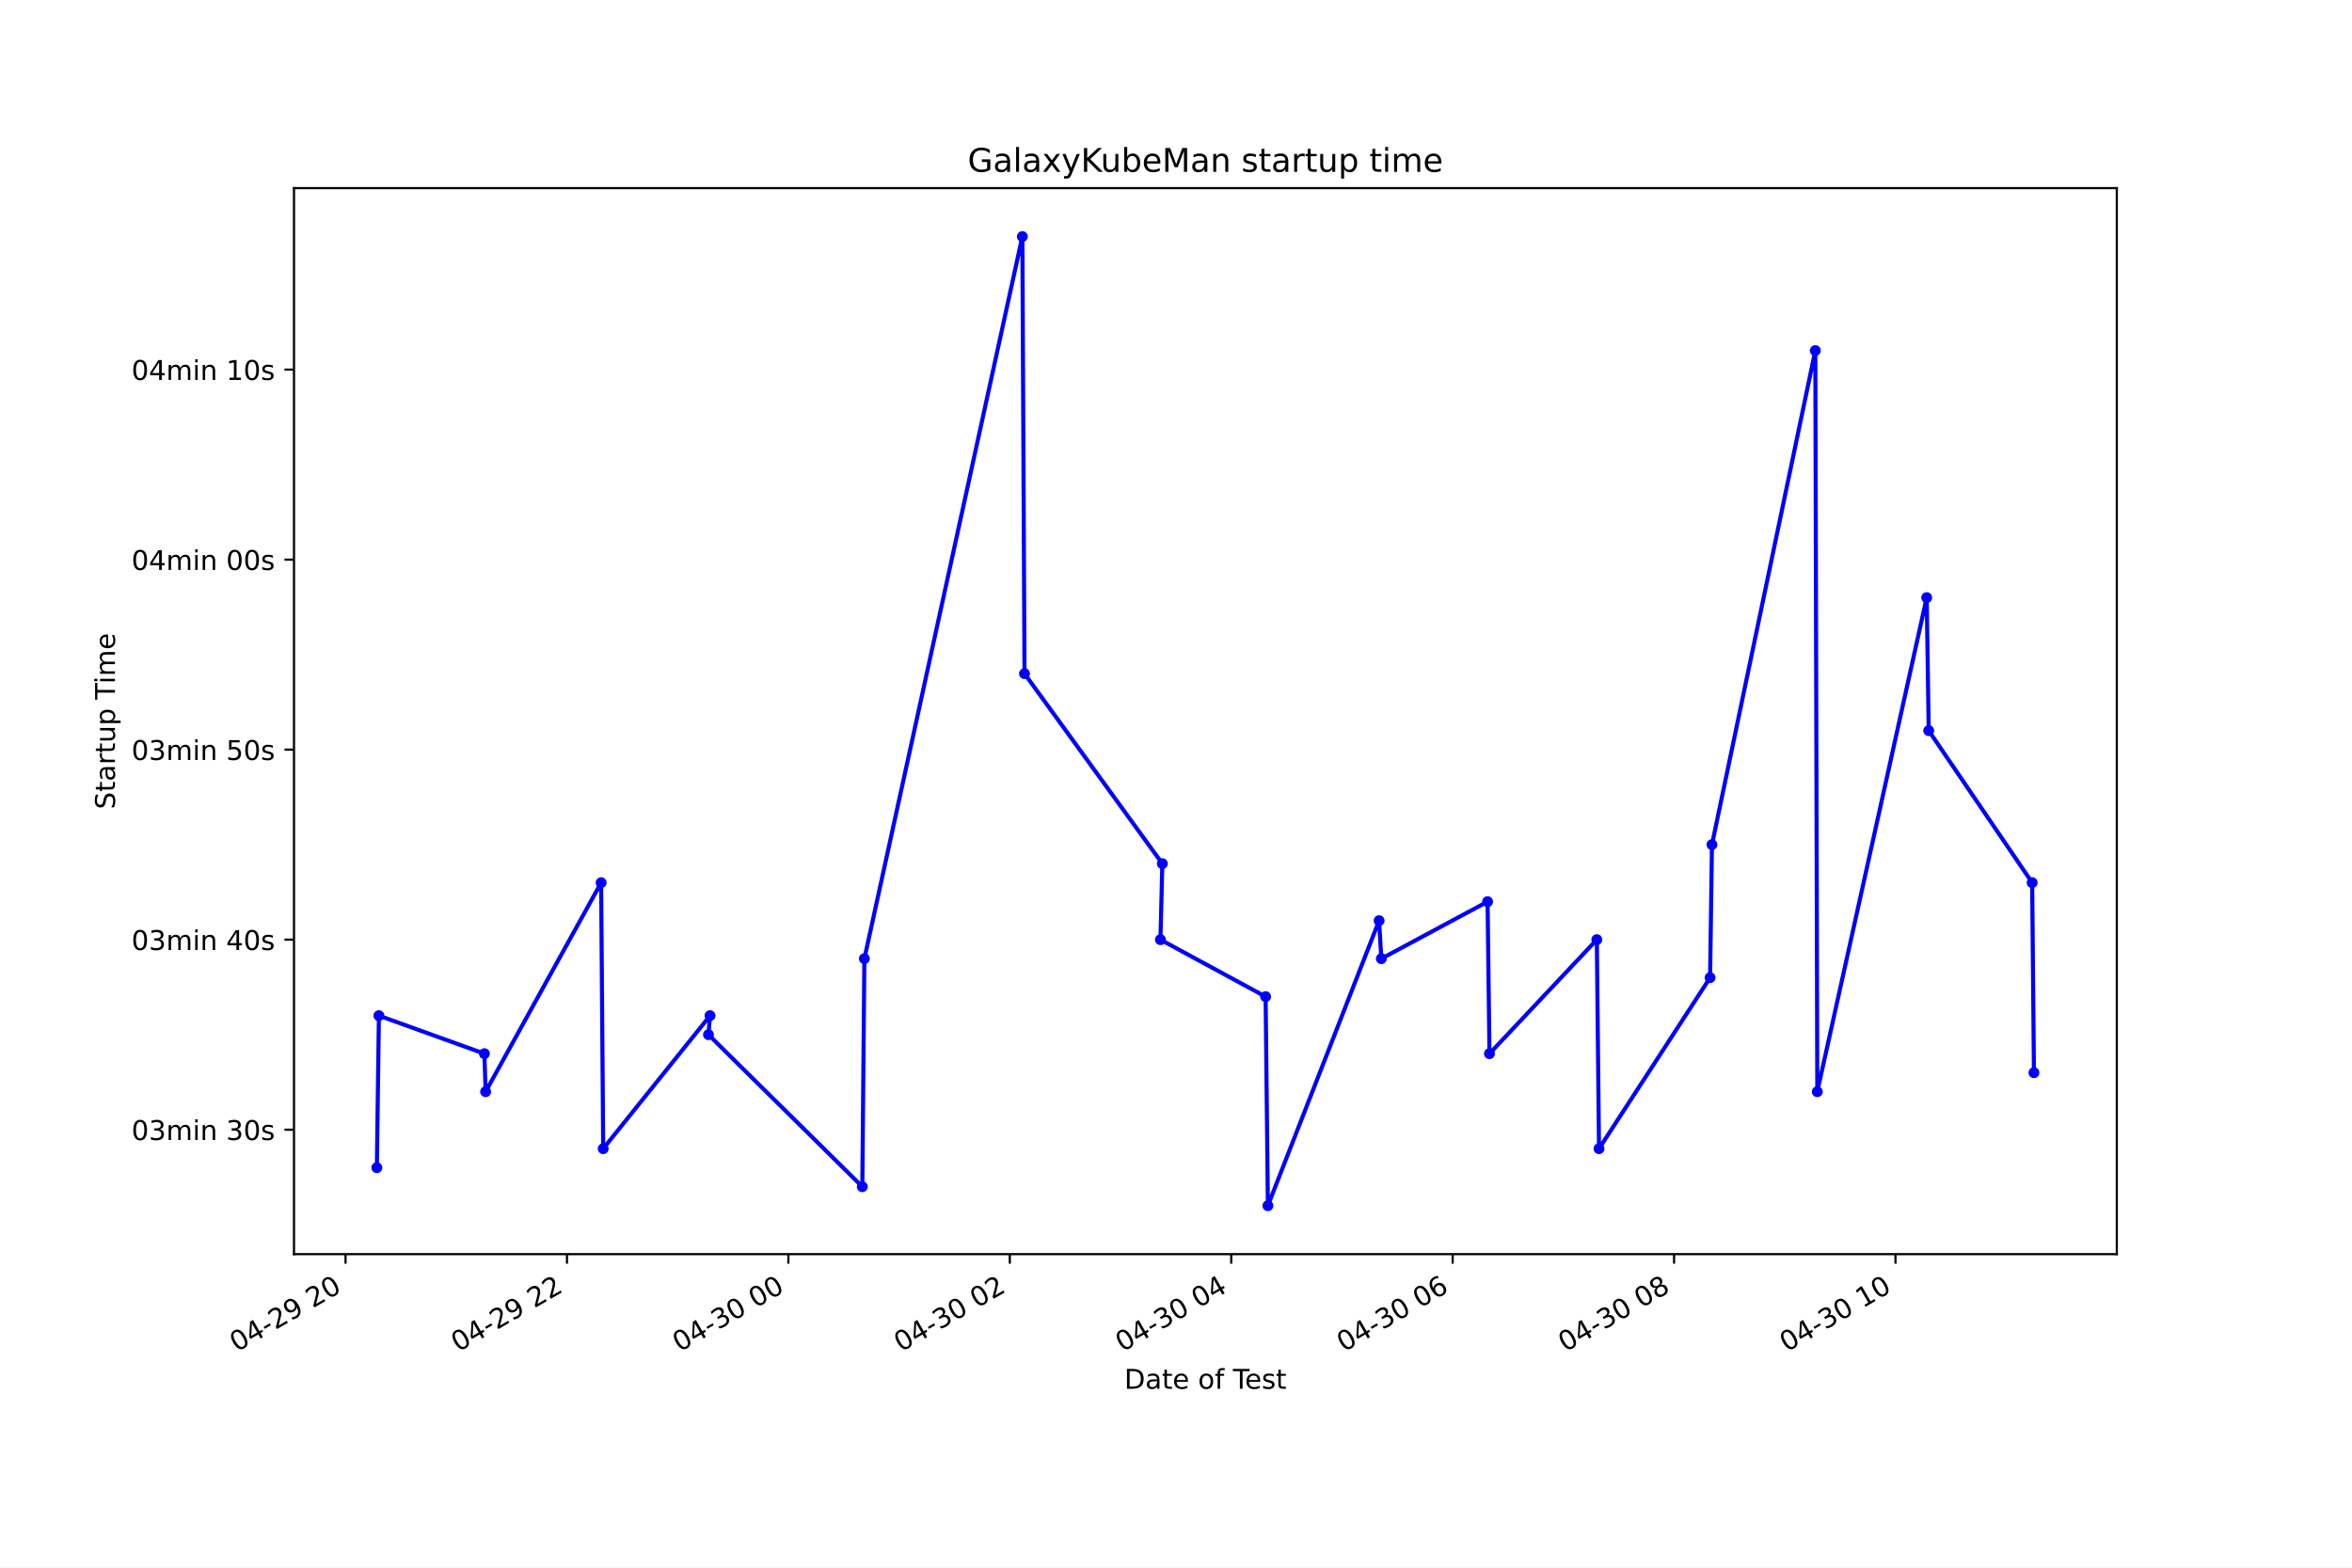
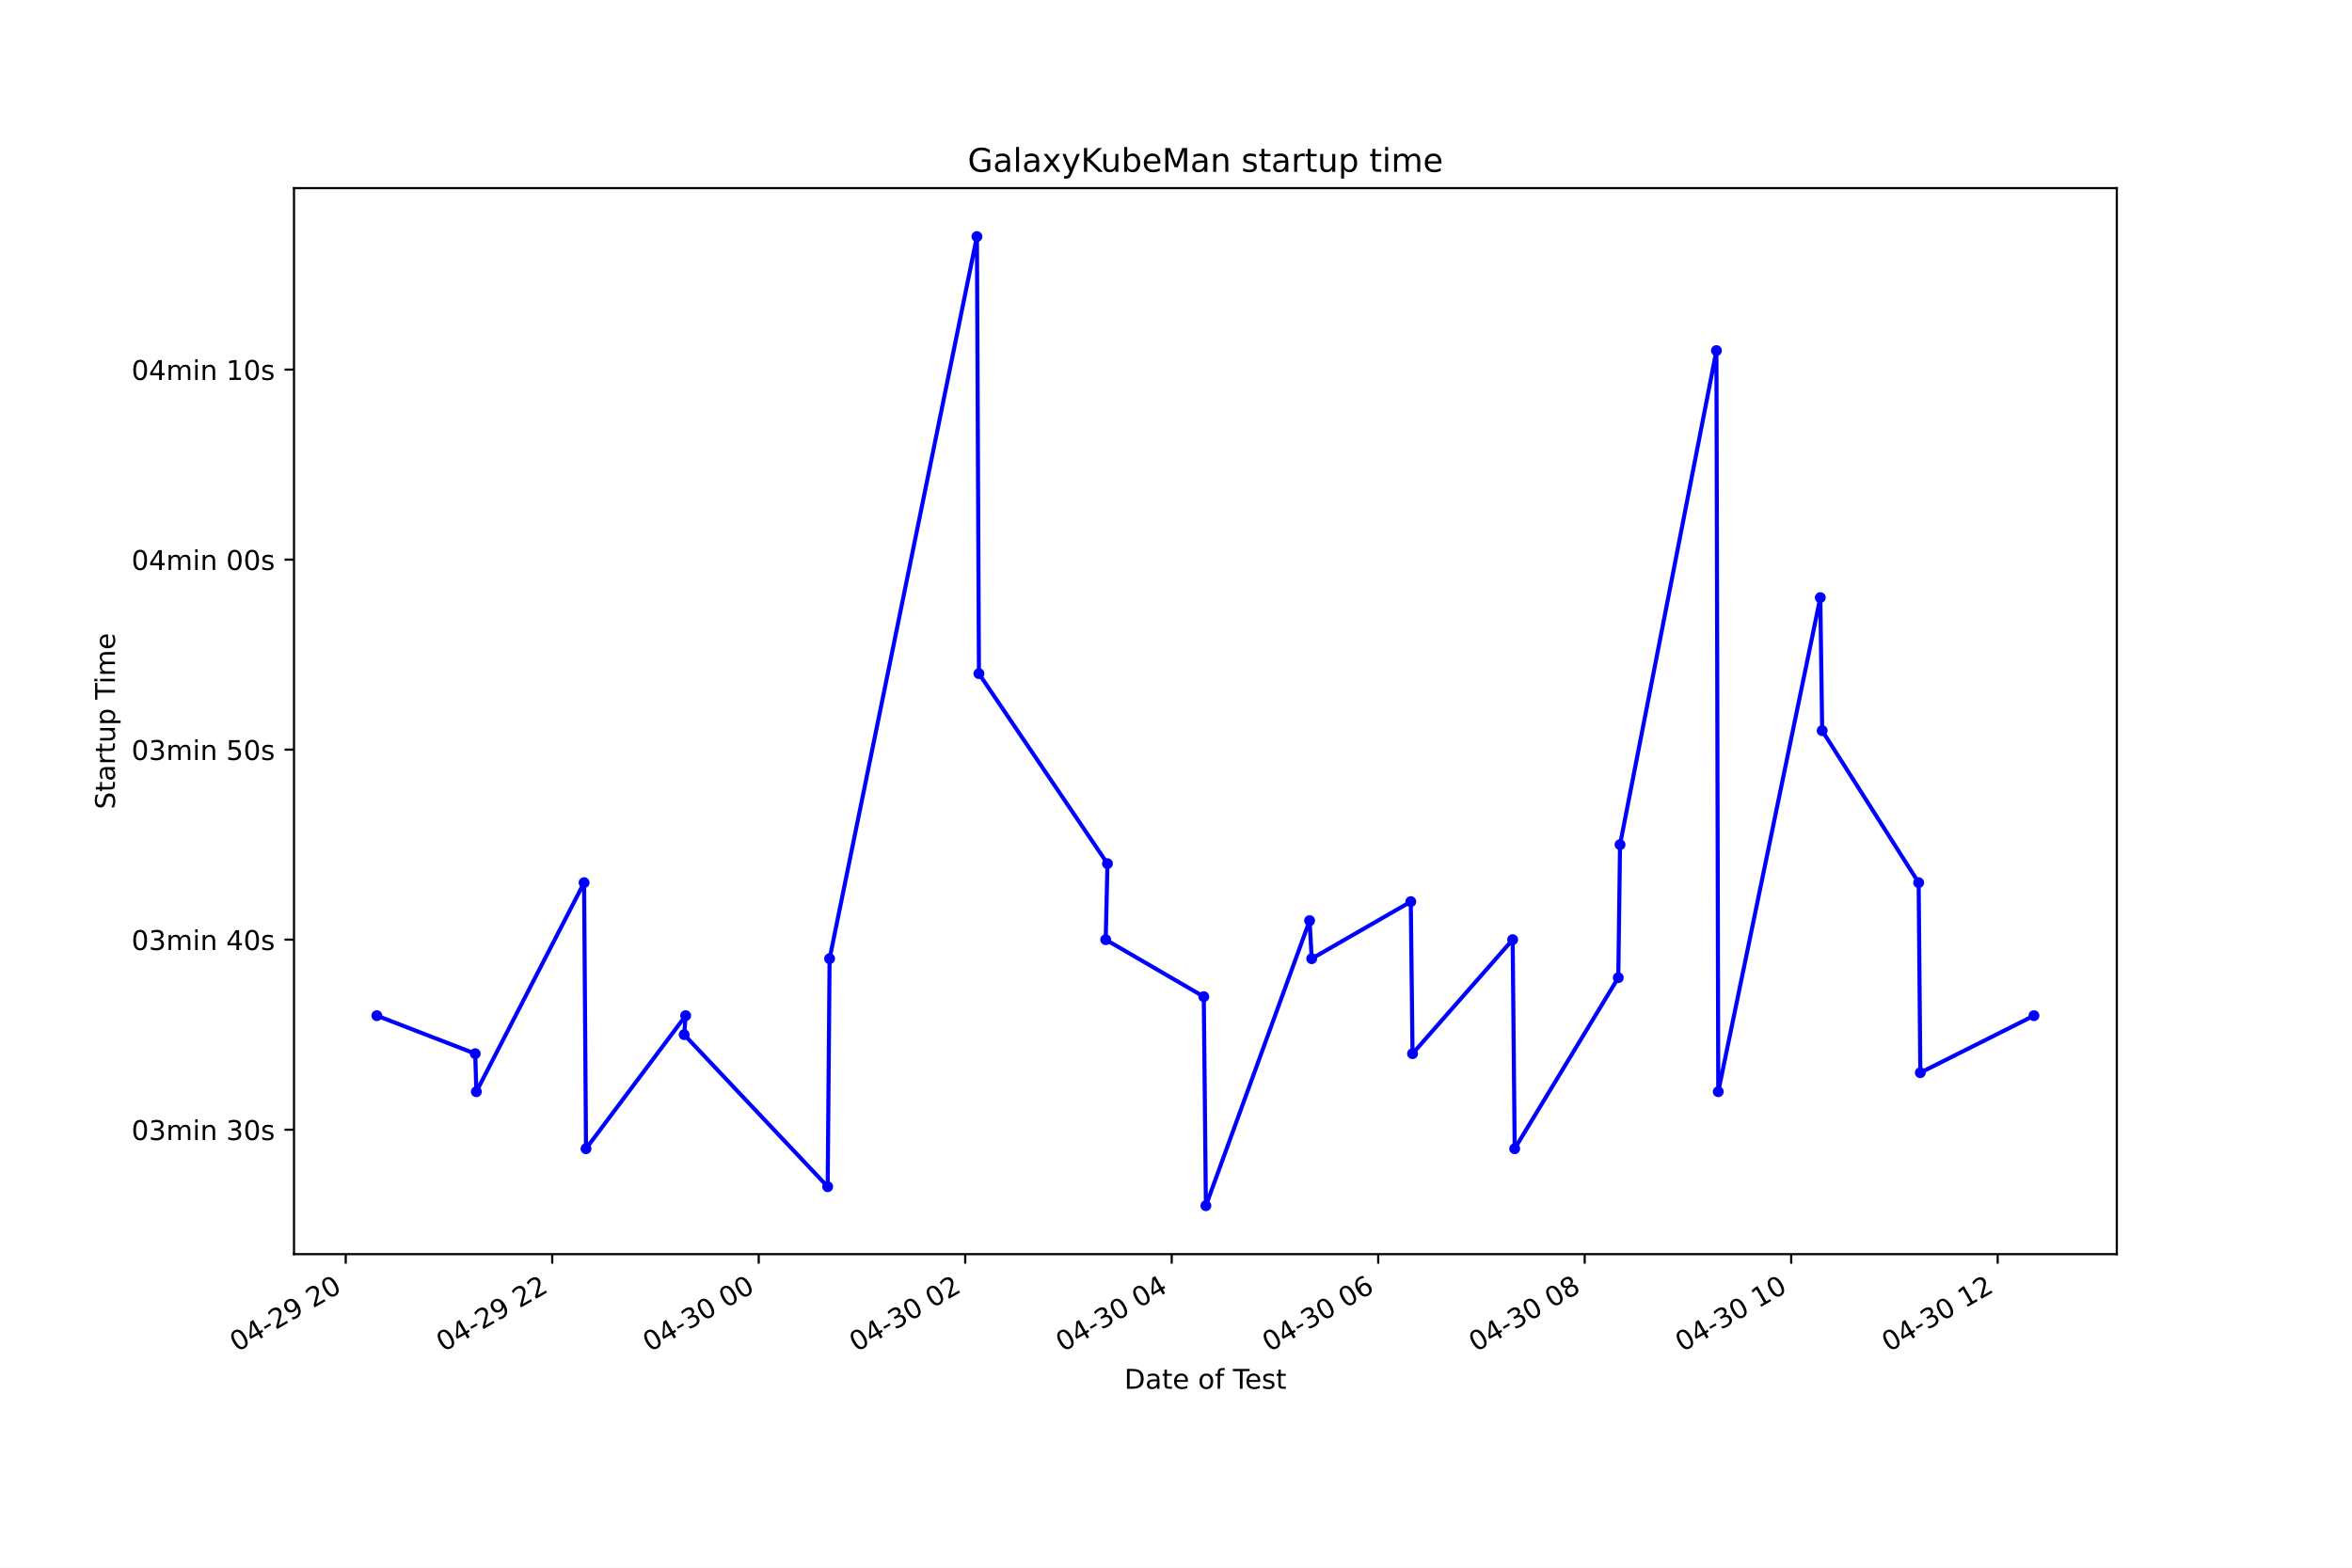
<svg xmlns="http://www.w3.org/2000/svg" xmlns:xlink="http://www.w3.org/1999/xlink" height="576pt" version="1.1" viewBox="0 0 864 576" width="864pt">
  <defs>
    <style type="text/css">*{stroke-linecap:butt;stroke-linejoin:round;}</style>
  </defs>
  <g id="figure_1">
    <g id="patch_1">
      <path d="M 0 576  L 864 576  L 864 0  L 0 0  z " style="fill:#ffffff;" />
    </g>
    <g id="axes_1">
      <g id="patch_2">
        <path d="M 108 460.8  L 777.6 460.8  L 777.6 69.12  L 108 69.12  z " style="fill:#ffffff;" />
      </g>
      <g id="matplotlib.axis_1">
        <g id="xtick_1">
          <g id="line2d_1">
            <defs>
-               <path d="M 0 0  L 0 3.5  " id="mba53f16233" style="stroke:#000000;stroke-width:0.8;" />
+               <path d="M 0 0  L 0 3.5  " id="m5dda0aae5a" style="stroke:#000000;stroke-width:0.8;" />
            </defs>
            <g>
-               <use style="stroke:#000000;stroke-width:0.8;" x="126.936" xlink:href="#mba53f16233" y="460.8" />
+               <use style="stroke:#000000;stroke-width:0.8;" x="127.005" xlink:href="#m5dda0aae5a" y="460.8" />
            </g>
          </g>
          <g id="text_1">
-             <g transform="translate(86.95887 496.8609)rotate(-30)scale(0.1 -0.1)">
+             <g transform="translate(87.02825 496.8609)rotate(-30)scale(0.1 -0.1)">
              <defs>
                <path d="M 2034 4250  Q 1547 4250 1301 3770  Q 1056 3291 1056 2328  Q 1056 1369 1301 889  Q 1547 409 2034 409  Q 2525 409 2770 889  Q 3016 1369 3016 2328  Q 3016 3291 2770 3770  Q 2525 4250 2034 4250  z M 2034 4750  Q 2819 4750 3233 4129  Q 3647 3509 3647 2328  Q 3647 1150 3233 529  Q 2819 -91 2034 -91  Q 1250 -91 836 529  Q 422 1150 422 2328  Q 422 3509 836 4129  Q 1250 4750 2034 4750  z " id="DejaVuSans-30" transform="scale(0.015625)" />
                <path d="M 2419 4116  L 825 1625  L 2419 1625  L 2419 4116  z M 2253 4666  L 3047 4666  L 3047 1625  L 3713 1625  L 3713 1100  L 3047 1100  L 3047 0  L 2419 0  L 2419 1100  L 313 1100  L 313 1709  L 2253 4666  z " id="DejaVuSans-34" transform="scale(0.015625)" />
                <path d="M 313 2009  L 1997 2009  L 1997 1497  L 313 1497  L 313 2009  z " id="DejaVuSans-2d" transform="scale(0.015625)" />
                <path d="M 1228 531  L 3431 531  L 3431 0  L 469 0  L 469 531  Q 828 903 1448 1529  Q 2069 2156 2228 2338  Q 2531 2678 2651 2914  Q 2772 3150 2772 3378  Q 2772 3750 2511 3984  Q 2250 4219 1831 4219  Q 1534 4219 1204 4116  Q 875 4013 500 3803  L 500 4441  Q 881 4594 1212 4672  Q 1544 4750 1819 4750  Q 2544 4750 2975 4387  Q 3406 4025 3406 3419  Q 3406 3131 3298 2873  Q 3191 2616 2906 2266  Q 2828 2175 2409 1742  Q 1991 1309 1228 531  z " id="DejaVuSans-32" transform="scale(0.015625)" />
                <path d="M 703 97  L 703 672  Q 941 559 1184 500  Q 1428 441 1663 441  Q 2288 441 2617 861  Q 2947 1281 2994 2138  Q 2813 1869 2534 1725  Q 2256 1581 1919 1581  Q 1219 1581 811 2004  Q 403 2428 403 3163  Q 403 3881 828 4315  Q 1253 4750 1959 4750  Q 2769 4750 3195 4129  Q 3622 3509 3622 2328  Q 3622 1225 3098 567  Q 2575 -91 1691 -91  Q 1453 -91 1209 -44  Q 966 3 703 97  z M 1959 2075  Q 2384 2075 2632 2365  Q 2881 2656 2881 3163  Q 2881 3666 2632 3958  Q 2384 4250 1959 4250  Q 1534 4250 1286 3958  Q 1038 3666 1038 3163  Q 1038 2656 1286 2365  Q 1534 2075 1959 2075  z " id="DejaVuSans-39" transform="scale(0.015625)" />
                <path id="DejaVuSans-20" transform="scale(0.015625)" />
              </defs>
              <use xlink:href="#DejaVuSans-30" />
              <use x="63.623" xlink:href="#DejaVuSans-34" />
              <use x="127.246" xlink:href="#DejaVuSans-2d" />
              <use x="163.33" xlink:href="#DejaVuSans-32" />
              <use x="226.953" xlink:href="#DejaVuSans-39" />
              <use x="290.576" xlink:href="#DejaVuSans-20" />
              <use x="322.363" xlink:href="#DejaVuSans-32" />
              <use x="385.986" xlink:href="#DejaVuSans-30" />
            </g>
          </g>
        </g>
        <g id="xtick_2">
          <g id="line2d_2">
            <g>
-               <use style="stroke:#000000;stroke-width:0.8;" x="208.274" xlink:href="#mba53f16233" y="460.8" />
+               <use style="stroke:#000000;stroke-width:0.8;" x="202.861" xlink:href="#m5dda0aae5a" y="460.8" />
            </g>
          </g>
          <g id="text_2">
-             <g transform="translate(168.2972 496.8609)rotate(-30)scale(0.1 -0.1)">
+             <g transform="translate(162.8834 496.8609)rotate(-30)scale(0.1 -0.1)">
              <use xlink:href="#DejaVuSans-30" />
              <use x="63.623" xlink:href="#DejaVuSans-34" />
              <use x="127.246" xlink:href="#DejaVuSans-2d" />
              <use x="163.33" xlink:href="#DejaVuSans-32" />
              <use x="226.953" xlink:href="#DejaVuSans-39" />
              <use x="290.576" xlink:href="#DejaVuSans-20" />
              <use x="322.363" xlink:href="#DejaVuSans-32" />
              <use x="385.986" xlink:href="#DejaVuSans-32" />
            </g>
          </g>
        </g>
        <g id="xtick_3">
          <g id="line2d_3">
            <g>
-               <use style="stroke:#000000;stroke-width:0.8;" x="289.613" xlink:href="#mba53f16233" y="460.8" />
+               <use style="stroke:#000000;stroke-width:0.8;" x="278.716" xlink:href="#m5dda0aae5a" y="460.8" />
            </g>
          </g>
          <g id="text_3">
-             <g transform="translate(249.6356 496.8609)rotate(-30)scale(0.1 -0.1)">
+             <g transform="translate(238.7386 496.8609)rotate(-30)scale(0.1 -0.1)">
              <defs>
                <path d="M 2597 2516  Q 3050 2419 3304 2112  Q 3559 1806 3559 1356  Q 3559 666 3084 287  Q 2609 -91 1734 -91  Q 1441 -91 1130 -33  Q 819 25 488 141  L 488 750  Q 750 597 1062 519  Q 1375 441 1716 441  Q 2309 441 2620 675  Q 2931 909 2931 1356  Q 2931 1769 2642 2001  Q 2353 2234 1838 2234  L 1294 2234  L 1294 2753  L 1863 2753  Q 2328 2753 2575 2939  Q 2822 3125 2822 3475  Q 2822 3834 2567 4026  Q 2313 4219 1838 4219  Q 1578 4219 1281 4162  Q 984 4106 628 3988  L 628 4550  Q 988 4650 1302 4700  Q 1616 4750 1894 4750  Q 2613 4750 3031 4423  Q 3450 4097 3450 3541  Q 3450 3153 3228 2886  Q 3006 2619 2597 2516  z " id="DejaVuSans-33" transform="scale(0.015625)" />
              </defs>
              <use xlink:href="#DejaVuSans-30" />
              <use x="63.623" xlink:href="#DejaVuSans-34" />
              <use x="127.246" xlink:href="#DejaVuSans-2d" />
              <use x="163.33" xlink:href="#DejaVuSans-33" />
              <use x="226.953" xlink:href="#DejaVuSans-30" />
              <use x="290.576" xlink:href="#DejaVuSans-20" />
              <use x="322.363" xlink:href="#DejaVuSans-30" />
              <use x="385.986" xlink:href="#DejaVuSans-30" />
            </g>
          </g>
        </g>
        <g id="xtick_4">
          <g id="line2d_4">
            <g>
-               <use style="stroke:#000000;stroke-width:0.8;" x="370.951" xlink:href="#mba53f16233" y="460.8" />
+               <use style="stroke:#000000;stroke-width:0.8;" x="354.571" xlink:href="#m5dda0aae5a" y="460.8" />
            </g>
          </g>
          <g id="text_4">
-             <g transform="translate(330.974 496.8609)rotate(-30)scale(0.1 -0.1)">
+             <g transform="translate(314.5938 496.8609)rotate(-30)scale(0.1 -0.1)">
              <use xlink:href="#DejaVuSans-30" />
              <use x="63.623" xlink:href="#DejaVuSans-34" />
              <use x="127.246" xlink:href="#DejaVuSans-2d" />
              <use x="163.33" xlink:href="#DejaVuSans-33" />
              <use x="226.953" xlink:href="#DejaVuSans-30" />
              <use x="290.576" xlink:href="#DejaVuSans-20" />
              <use x="322.363" xlink:href="#DejaVuSans-30" />
              <use x="385.986" xlink:href="#DejaVuSans-32" />
            </g>
          </g>
        </g>
        <g id="xtick_5">
          <g id="line2d_5">
            <g>
-               <use style="stroke:#000000;stroke-width:0.8;" x="452.289" xlink:href="#mba53f16233" y="460.8" />
+               <use style="stroke:#000000;stroke-width:0.8;" x="430.426" xlink:href="#m5dda0aae5a" y="460.8" />
            </g>
          </g>
          <g id="text_5">
-             <g transform="translate(412.3123 496.8609)rotate(-30)scale(0.1 -0.1)">
+             <g transform="translate(390.449 496.8609)rotate(-30)scale(0.1 -0.1)">
              <use xlink:href="#DejaVuSans-30" />
              <use x="63.623" xlink:href="#DejaVuSans-34" />
              <use x="127.246" xlink:href="#DejaVuSans-2d" />
              <use x="163.33" xlink:href="#DejaVuSans-33" />
              <use x="226.953" xlink:href="#DejaVuSans-30" />
              <use x="290.576" xlink:href="#DejaVuSans-20" />
              <use x="322.363" xlink:href="#DejaVuSans-30" />
              <use x="385.986" xlink:href="#DejaVuSans-34" />
            </g>
          </g>
        </g>
        <g id="xtick_6">
          <g id="line2d_6">
            <g>
-               <use style="stroke:#000000;stroke-width:0.8;" x="533.628" xlink:href="#mba53f16233" y="460.8" />
+               <use style="stroke:#000000;stroke-width:0.8;" x="506.281" xlink:href="#m5dda0aae5a" y="460.8" />
            </g>
          </g>
          <g id="text_6">
-             <g transform="translate(493.6507 496.8609)rotate(-30)scale(0.1 -0.1)">
+             <g transform="translate(466.3041 496.8609)rotate(-30)scale(0.1 -0.1)">
              <defs>
                <path d="M 2113 2584  Q 1688 2584 1439 2293  Q 1191 2003 1191 1497  Q 1191 994 1439 701  Q 1688 409 2113 409  Q 2538 409 2786 701  Q 3034 994 3034 1497  Q 3034 2003 2786 2293  Q 2538 2584 2113 2584  z M 3366 4563  L 3366 3988  Q 3128 4100 2886 4159  Q 2644 4219 2406 4219  Q 1781 4219 1451 3797  Q 1122 3375 1075 2522  Q 1259 2794 1537 2939  Q 1816 3084 2150 3084  Q 2853 3084 3261 2657  Q 3669 2231 3669 1497  Q 3669 778 3244 343  Q 2819 -91 2113 -91  Q 1303 -91 875 529  Q 447 1150 447 2328  Q 447 3434 972 4092  Q 1497 4750 2381 4750  Q 2619 4750 2861 4703  Q 3103 4656 3366 4563  z " id="DejaVuSans-36" transform="scale(0.015625)" />
              </defs>
              <use xlink:href="#DejaVuSans-30" />
              <use x="63.623" xlink:href="#DejaVuSans-34" />
              <use x="127.246" xlink:href="#DejaVuSans-2d" />
              <use x="163.33" xlink:href="#DejaVuSans-33" />
              <use x="226.953" xlink:href="#DejaVuSans-30" />
              <use x="290.576" xlink:href="#DejaVuSans-20" />
              <use x="322.363" xlink:href="#DejaVuSans-30" />
              <use x="385.986" xlink:href="#DejaVuSans-36" />
            </g>
          </g>
        </g>
        <g id="xtick_7">
          <g id="line2d_7">
            <g>
-               <use style="stroke:#000000;stroke-width:0.8;" x="614.966" xlink:href="#mba53f16233" y="460.8" />
+               <use style="stroke:#000000;stroke-width:0.8;" x="582.136" xlink:href="#m5dda0aae5a" y="460.8" />
            </g>
          </g>
          <g id="text_7">
-             <g transform="translate(574.989 496.8609)rotate(-30)scale(0.1 -0.1)">
+             <g transform="translate(542.1593 496.8609)rotate(-30)scale(0.1 -0.1)">
              <defs>
                <path d="M 2034 2216  Q 1584 2216 1326 1975  Q 1069 1734 1069 1313  Q 1069 891 1326 650  Q 1584 409 2034 409  Q 2484 409 2743 651  Q 3003 894 3003 1313  Q 3003 1734 2745 1975  Q 2488 2216 2034 2216  z M 1403 2484  Q 997 2584 770 2862  Q 544 3141 544 3541  Q 544 4100 942 4425  Q 1341 4750 2034 4750  Q 2731 4750 3128 4425  Q 3525 4100 3525 3541  Q 3525 3141 3298 2862  Q 3072 2584 2669 2484  Q 3125 2378 3379 2068  Q 3634 1759 3634 1313  Q 3634 634 3220 271  Q 2806 -91 2034 -91  Q 1263 -91 848 271  Q 434 634 434 1313  Q 434 1759 690 2068  Q 947 2378 1403 2484  z M 1172 3481  Q 1172 3119 1398 2916  Q 1625 2713 2034 2713  Q 2441 2713 2670 2916  Q 2900 3119 2900 3481  Q 2900 3844 2670 4047  Q 2441 4250 2034 4250  Q 1625 4250 1398 4047  Q 1172 3844 1172 3481  z " id="DejaVuSans-38" transform="scale(0.015625)" />
              </defs>
              <use xlink:href="#DejaVuSans-30" />
              <use x="63.623" xlink:href="#DejaVuSans-34" />
              <use x="127.246" xlink:href="#DejaVuSans-2d" />
              <use x="163.33" xlink:href="#DejaVuSans-33" />
              <use x="226.953" xlink:href="#DejaVuSans-30" />
              <use x="290.576" xlink:href="#DejaVuSans-20" />
              <use x="322.363" xlink:href="#DejaVuSans-30" />
              <use x="385.986" xlink:href="#DejaVuSans-38" />
            </g>
          </g>
        </g>
        <g id="xtick_8">
          <g id="line2d_8">
            <g>
-               <use style="stroke:#000000;stroke-width:0.8;" x="696.305" xlink:href="#mba53f16233" y="460.8" />
+               <use style="stroke:#000000;stroke-width:0.8;" x="657.992" xlink:href="#m5dda0aae5a" y="460.8" />
            </g>
          </g>
          <g id="text_8">
-             <g transform="translate(656.3274 496.8609)rotate(-30)scale(0.1 -0.1)">
+             <g transform="translate(618.0145 496.8609)rotate(-30)scale(0.1 -0.1)">
              <defs>
                <path d="M 794 531  L 1825 531  L 1825 4091  L 703 3866  L 703 4441  L 1819 4666  L 2450 4666  L 2450 531  L 3481 531  L 3481 0  L 794 0  L 794 531  z " id="DejaVuSans-31" transform="scale(0.015625)" />
              </defs>
              <use xlink:href="#DejaVuSans-30" />
              <use x="63.623" xlink:href="#DejaVuSans-34" />
              <use x="127.246" xlink:href="#DejaVuSans-2d" />
              <use x="163.33" xlink:href="#DejaVuSans-33" />
              <use x="226.953" xlink:href="#DejaVuSans-30" />
              <use x="290.576" xlink:href="#DejaVuSans-20" />
              <use x="322.363" xlink:href="#DejaVuSans-31" />
              <use x="385.986" xlink:href="#DejaVuSans-30" />
            </g>
          </g>
        </g>
-         <g id="text_9">
+         <g id="xtick_9">
+           <g id="line2d_9">
+             <g>
+               <use style="stroke:#000000;stroke-width:0.8;" x="733.847" xlink:href="#m5dda0aae5a" y="460.8" />
+             </g>
+           </g>
+           <g id="text_9">
+             <g transform="translate(693.8697 496.8609)rotate(-30)scale(0.1 -0.1)">
+               <use xlink:href="#DejaVuSans-30" />
+               <use x="63.623" xlink:href="#DejaVuSans-34" />
+               <use x="127.246" xlink:href="#DejaVuSans-2d" />
+               <use x="163.33" xlink:href="#DejaVuSans-33" />
+               <use x="226.953" xlink:href="#DejaVuSans-30" />
+               <use x="290.576" xlink:href="#DejaVuSans-20" />
+               <use x="322.363" xlink:href="#DejaVuSans-31" />
+               <use x="385.986" xlink:href="#DejaVuSans-32" />
+             </g>
+           </g>
+         </g>
+         <g id="text_10">
          <g transform="translate(413.0063 510.2604)scale(0.1 -0.1)">
            <defs>
              <path d="M 1259 4147  L 1259 519  L 2022 519  Q 2988 519 3436 956  Q 3884 1394 3884 2338  Q 3884 3275 3436 3711  Q 2988 4147 2022 4147  L 1259 4147  z M 628 4666  L 1925 4666  Q 3281 4666 3915 4102  Q 4550 3538 4550 2338  Q 4550 1131 3912 565  Q 3275 0 1925 0  L 628 0  L 628 4666  z " id="DejaVuSans-44" transform="scale(0.015625)" />
              <path d="M 2194 1759  Q 1497 1759 1228 1600  Q 959 1441 959 1056  Q 959 750 1161 570  Q 1363 391 1709 391  Q 2188 391 2477 730  Q 2766 1069 2766 1631  L 2766 1759  L 2194 1759  z M 3341 1997  L 3341 0  L 2766 0  L 2766 531  Q 2569 213 2275 61  Q 1981 -91 1556 -91  Q 1019 -91 701 211  Q 384 513 384 1019  Q 384 1609 779 1909  Q 1175 2209 1959 2209  L 2766 2209  L 2766 2266  Q 2766 2663 2505 2880  Q 2244 3097 1772 3097  Q 1472 3097 1187 3025  Q 903 2953 641 2809  L 641 3341  Q 956 3463 1253 3523  Q 1550 3584 1831 3584  Q 2591 3584 2966 3190  Q 3341 2797 3341 1997  z " id="DejaVuSans-61" transform="scale(0.015625)" />
              <path d="M 1172 4494  L 1172 3500  L 2356 3500  L 2356 3053  L 1172 3053  L 1172 1153  Q 1172 725 1289 603  Q 1406 481 1766 481  L 2356 481  L 2356 0  L 1766 0  Q 1100 0 847 248  Q 594 497 594 1153  L 594 3053  L 172 3053  L 172 3500  L 594 3500  L 594 4494  L 1172 4494  z " id="DejaVuSans-74" transform="scale(0.015625)" />
              <path d="M 3597 1894  L 3597 1613  L 953 1613  Q 991 1019 1311 708  Q 1631 397 2203 397  Q 2534 397 2845 478  Q 3156 559 3463 722  L 3463 178  Q 3153 47 2828 -22  Q 2503 -91 2169 -91  Q 1331 -91 842 396  Q 353 884 353 1716  Q 353 2575 817 3079  Q 1281 3584 2069 3584  Q 2775 3584 3186 3129  Q 3597 2675 3597 1894  z M 3022 2063  Q 3016 2534 2758 2815  Q 2500 3097 2075 3097  Q 1594 3097 1305 2825  Q 1016 2553 972 2059  L 3022 2063  z " id="DejaVuSans-65" transform="scale(0.015625)" />
              <path d="M 1959 3097  Q 1497 3097 1228 2736  Q 959 2375 959 1747  Q 959 1119 1226 758  Q 1494 397 1959 397  Q 2419 397 2687 759  Q 2956 1122 2956 1747  Q 2956 2369 2687 2733  Q 2419 3097 1959 3097  z M 1959 3584  Q 2709 3584 3137 3096  Q 3566 2609 3566 1747  Q 3566 888 3137 398  Q 2709 -91 1959 -91  Q 1206 -91 779 398  Q 353 888 353 1747  Q 353 2609 779 3096  Q 1206 3584 1959 3584  z " id="DejaVuSans-6f" transform="scale(0.015625)" />
              <path d="M 2375 4863  L 2375 4384  L 1825 4384  Q 1516 4384 1395 4259  Q 1275 4134 1275 3809  L 1275 3500  L 2222 3500  L 2222 3053  L 1275 3053  L 1275 0  L 697 0  L 697 3053  L 147 3053  L 147 3500  L 697 3500  L 697 3744  Q 697 4328 969 4595  Q 1241 4863 1831 4863  L 2375 4863  z " id="DejaVuSans-66" transform="scale(0.015625)" />
              <path d="M -19 4666  L 3928 4666  L 3928 4134  L 2272 4134  L 2272 0  L 1638 0  L 1638 4134  L -19 4134  L -19 4666  z " id="DejaVuSans-54" transform="scale(0.015625)" />
              <path d="M 2834 3397  L 2834 2853  Q 2591 2978 2328 3040  Q 2066 3103 1784 3103  Q 1356 3103 1142 2972  Q 928 2841 928 2578  Q 928 2378 1081 2264  Q 1234 2150 1697 2047  L 1894 2003  Q 2506 1872 2764 1633  Q 3022 1394 3022 966  Q 3022 478 2636 193  Q 2250 -91 1575 -91  Q 1294 -91 989 -36  Q 684 19 347 128  L 347 722  Q 666 556 975 473  Q 1284 391 1588 391  Q 1994 391 2212 530  Q 2431 669 2431 922  Q 2431 1156 2273 1281  Q 2116 1406 1581 1522  L 1381 1569  Q 847 1681 609 1914  Q 372 2147 372 2553  Q 372 3047 722 3315  Q 1072 3584 1716 3584  Q 2034 3584 2315 3537  Q 2597 3491 2834 3397  z " id="DejaVuSans-73" transform="scale(0.015625)" />
            </defs>
            <use xlink:href="#DejaVuSans-44" />
            <use x="77.002" xlink:href="#DejaVuSans-61" />
            <use x="138.281" xlink:href="#DejaVuSans-74" />
            <use x="177.49" xlink:href="#DejaVuSans-65" />
            <use x="239.014" xlink:href="#DejaVuSans-20" />
            <use x="270.801" xlink:href="#DejaVuSans-6f" />
            <use x="331.982" xlink:href="#DejaVuSans-66" />
            <use x="367.188" xlink:href="#DejaVuSans-20" />
            <use x="398.975" xlink:href="#DejaVuSans-54" />
            <use x="443.059" xlink:href="#DejaVuSans-65" />
            <use x="504.582" xlink:href="#DejaVuSans-73" />
            <use x="556.682" xlink:href="#DejaVuSans-74" />
          </g>
        </g>
      </g>
      <g id="matplotlib.axis_2">
        <g id="ytick_1">
-           <g id="line2d_9">
+           <g id="line2d_10">
            <defs>
-               <path d="M 0 0  L -3.5 0  " id="m1feb5d980e" style="stroke:#000000;stroke-width:0.8;" />
+               <path d="M 0 0  L -3.5 0  " id="meabd245481" style="stroke:#000000;stroke-width:0.8;" />
            </defs>
            <g>
-               <use style="stroke:#000000;stroke-width:0.8;" x="108" xlink:href="#m1feb5d980e" y="415.069" />
-             </g>
-           </g>
-           <g id="text_10">
+               <use style="stroke:#000000;stroke-width:0.8;" x="108" xlink:href="#meabd245481" y="415.069" />
+             </g>
+           </g>
+           <g id="text_11">
            <g transform="translate(48.30625 418.8683)scale(0.1 -0.1)">
              <defs>
                <path d="M 3328 2828  Q 3544 3216 3844 3400  Q 4144 3584 4550 3584  Q 5097 3584 5394 3201  Q 5691 2819 5691 2113  L 5691 0  L 5113 0  L 5113 2094  Q 5113 2597 4934 2840  Q 4756 3084 4391 3084  Q 3944 3084 3684 2787  Q 3425 2491 3425 1978  L 3425 0  L 2847 0  L 2847 2094  Q 2847 2600 2669 2842  Q 2491 3084 2119 3084  Q 1678 3084 1418 2786  Q 1159 2488 1159 1978  L 1159 0  L 581 0  L 581 3500  L 1159 3500  L 1159 2956  Q 1356 3278 1631 3431  Q 1906 3584 2284 3584  Q 2666 3584 2933 3390  Q 3200 3197 3328 2828  z " id="DejaVuSans-6d" transform="scale(0.015625)" />
                <path d="M 603 3500  L 1178 3500  L 1178 0  L 603 0  L 603 3500  z M 603 4863  L 1178 4863  L 1178 4134  L 603 4134  L 603 4863  z " id="DejaVuSans-69" transform="scale(0.015625)" />
                <path d="M 3513 2113  L 3513 0  L 2938 0  L 2938 2094  Q 2938 2591 2744 2837  Q 2550 3084 2163 3084  Q 1697 3084 1428 2787  Q 1159 2491 1159 1978  L 1159 0  L 581 0  L 581 3500  L 1159 3500  L 1159 2956  Q 1366 3272 1645 3428  Q 1925 3584 2291 3584  Q 2894 3584 3203 3211  Q 3513 2838 3513 2113  z " id="DejaVuSans-6e" transform="scale(0.015625)" />
              </defs>
              <use xlink:href="#DejaVuSans-30" />
              <use x="63.623" xlink:href="#DejaVuSans-33" />
              <use x="127.246" xlink:href="#DejaVuSans-6d" />
              <use x="224.658" xlink:href="#DejaVuSans-69" />
              <use x="252.441" xlink:href="#DejaVuSans-6e" />
              <use x="315.82" xlink:href="#DejaVuSans-20" />
              <use x="347.607" xlink:href="#DejaVuSans-33" />
              <use x="411.23" xlink:href="#DejaVuSans-30" />
              <use x="474.854" xlink:href="#DejaVuSans-73" />
            </g>
          </g>
        </g>
        <g id="ytick_2">
-           <g id="line2d_10">
-             <g>
-               <use style="stroke:#000000;stroke-width:0.8;" x="108" xlink:href="#m1feb5d980e" y="345.251" />
-             </g>
-           </g>
-           <g id="text_11">
+           <g id="line2d_11">
+             <g>
+               <use style="stroke:#000000;stroke-width:0.8;" x="108" xlink:href="#meabd245481" y="345.251" />
+             </g>
+           </g>
+           <g id="text_12">
            <g transform="translate(48.30625 349.0501)scale(0.1 -0.1)">
              <use xlink:href="#DejaVuSans-30" />
              <use x="63.623" xlink:href="#DejaVuSans-33" />
              <use x="127.246" xlink:href="#DejaVuSans-6d" />
              <use x="224.658" xlink:href="#DejaVuSans-69" />
              <use x="252.441" xlink:href="#DejaVuSans-6e" />
              <use x="315.82" xlink:href="#DejaVuSans-20" />
              <use x="347.607" xlink:href="#DejaVuSans-34" />
              <use x="411.23" xlink:href="#DejaVuSans-30" />
              <use x="474.854" xlink:href="#DejaVuSans-73" />
            </g>
          </g>
        </g>
        <g id="ytick_3">
-           <g id="line2d_11">
-             <g>
-               <use style="stroke:#000000;stroke-width:0.8;" x="108" xlink:href="#m1feb5d980e" y="275.433" />
-             </g>
-           </g>
-           <g id="text_12">
+           <g id="line2d_12">
+             <g>
+               <use style="stroke:#000000;stroke-width:0.8;" x="108" xlink:href="#meabd245481" y="275.433" />
+             </g>
+           </g>
+           <g id="text_13">
            <g transform="translate(48.30625 279.2319)scale(0.1 -0.1)">
              <defs>
                <path d="M 691 4666  L 3169 4666  L 3169 4134  L 1269 4134  L 1269 2991  Q 1406 3038 1543 3061  Q 1681 3084 1819 3084  Q 2600 3084 3056 2656  Q 3513 2228 3513 1497  Q 3513 744 3044 326  Q 2575 -91 1722 -91  Q 1428 -91 1123 -41  Q 819 9 494 109  L 494 744  Q 775 591 1075 516  Q 1375 441 1709 441  Q 2250 441 2565 725  Q 2881 1009 2881 1497  Q 2881 1984 2565 2268  Q 2250 2553 1709 2553  Q 1456 2553 1204 2497  Q 953 2441 691 2322  L 691 4666  z " id="DejaVuSans-35" transform="scale(0.015625)" />
              </defs>
              <use xlink:href="#DejaVuSans-30" />
              <use x="63.623" xlink:href="#DejaVuSans-33" />
              <use x="127.246" xlink:href="#DejaVuSans-6d" />
              <use x="224.658" xlink:href="#DejaVuSans-69" />
              <use x="252.441" xlink:href="#DejaVuSans-6e" />
              <use x="315.82" xlink:href="#DejaVuSans-20" />
              <use x="347.607" xlink:href="#DejaVuSans-35" />
              <use x="411.23" xlink:href="#DejaVuSans-30" />
              <use x="474.854" xlink:href="#DejaVuSans-73" />
            </g>
          </g>
        </g>
        <g id="ytick_4">
-           <g id="line2d_12">
-             <g>
-               <use style="stroke:#000000;stroke-width:0.8;" x="108" xlink:href="#m1feb5d980e" y="205.615" />
-             </g>
-           </g>
-           <g id="text_13">
+           <g id="line2d_13">
+             <g>
+               <use style="stroke:#000000;stroke-width:0.8;" x="108" xlink:href="#meabd245481" y="205.615" />
+             </g>
+           </g>
+           <g id="text_14">
            <g transform="translate(48.30625 209.4138)scale(0.1 -0.1)">
              <use xlink:href="#DejaVuSans-30" />
              <use x="63.623" xlink:href="#DejaVuSans-34" />
              <use x="127.246" xlink:href="#DejaVuSans-6d" />
              <use x="224.658" xlink:href="#DejaVuSans-69" />
              <use x="252.441" xlink:href="#DejaVuSans-6e" />
              <use x="315.82" xlink:href="#DejaVuSans-20" />
              <use x="347.607" xlink:href="#DejaVuSans-30" />
              <use x="411.23" xlink:href="#DejaVuSans-30" />
              <use x="474.854" xlink:href="#DejaVuSans-73" />
            </g>
          </g>
        </g>
        <g id="ytick_5">
-           <g id="line2d_13">
-             <g>
-               <use style="stroke:#000000;stroke-width:0.8;" x="108" xlink:href="#m1feb5d980e" y="135.796" />
-             </g>
-           </g>
-           <g id="text_14">
+           <g id="line2d_14">
+             <g>
+               <use style="stroke:#000000;stroke-width:0.8;" x="108" xlink:href="#meabd245481" y="135.796" />
+             </g>
+           </g>
+           <g id="text_15">
            <g transform="translate(48.30625 139.5956)scale(0.1 -0.1)">
              <use xlink:href="#DejaVuSans-30" />
              <use x="63.623" xlink:href="#DejaVuSans-34" />
              <use x="127.246" xlink:href="#DejaVuSans-6d" />
              <use x="224.658" xlink:href="#DejaVuSans-69" />
              <use x="252.441" xlink:href="#DejaVuSans-6e" />
              <use x="315.82" xlink:href="#DejaVuSans-20" />
              <use x="347.607" xlink:href="#DejaVuSans-31" />
              <use x="411.23" xlink:href="#DejaVuSans-30" />
              <use x="474.854" xlink:href="#DejaVuSans-73" />
            </g>
          </g>
        </g>
-         <g id="text_15">
+         <g id="text_16">
          <g transform="translate(42.22656 297.3397)rotate(-90)scale(0.1 -0.1)">
            <defs>
              <path d="M 3425 4513  L 3425 3897  Q 3066 4069 2747 4153  Q 2428 4238 2131 4238  Q 1616 4238 1336 4038  Q 1056 3838 1056 3469  Q 1056 3159 1242 3001  Q 1428 2844 1947 2747  L 2328 2669  Q 3034 2534 3370 2195  Q 3706 1856 3706 1288  Q 3706 609 3251 259  Q 2797 -91 1919 -91  Q 1588 -91 1214 -16  Q 841 59 441 206  L 441 856  Q 825 641 1194 531  Q 1563 422 1919 422  Q 2459 422 2753 634  Q 3047 847 3047 1241  Q 3047 1584 2836 1778  Q 2625 1972 2144 2069  L 1759 2144  Q 1053 2284 737 2584  Q 422 2884 422 3419  Q 422 4038 858 4394  Q 1294 4750 2059 4750  Q 2388 4750 2728 4690  Q 3069 4631 3425 4513  z " id="DejaVuSans-53" transform="scale(0.015625)" />
              <path d="M 2631 2963  Q 2534 3019 2420 3045  Q 2306 3072 2169 3072  Q 1681 3072 1420 2755  Q 1159 2438 1159 1844  L 1159 0  L 581 0  L 581 3500  L 1159 3500  L 1159 2956  Q 1341 3275 1631 3429  Q 1922 3584 2338 3584  Q 2397 3584 2469 3576  Q 2541 3569 2628 3553  L 2631 2963  z " id="DejaVuSans-72" transform="scale(0.015625)" />
              <path d="M 544 1381  L 544 3500  L 1119 3500  L 1119 1403  Q 1119 906 1312 657  Q 1506 409 1894 409  Q 2359 409 2629 706  Q 2900 1003 2900 1516  L 2900 3500  L 3475 3500  L 3475 0  L 2900 0  L 2900 538  Q 2691 219 2414 64  Q 2138 -91 1772 -91  Q 1169 -91 856 284  Q 544 659 544 1381  z M 1991 3584  L 1991 3584  z " id="DejaVuSans-75" transform="scale(0.015625)" />
              <path d="M 1159 525  L 1159 -1331  L 581 -1331  L 581 3500  L 1159 3500  L 1159 2969  Q 1341 3281 1617 3432  Q 1894 3584 2278 3584  Q 2916 3584 3314 3078  Q 3713 2572 3713 1747  Q 3713 922 3314 415  Q 2916 -91 2278 -91  Q 1894 -91 1617 61  Q 1341 213 1159 525  z M 3116 1747  Q 3116 2381 2855 2742  Q 2594 3103 2138 3103  Q 1681 3103 1420 2742  Q 1159 2381 1159 1747  Q 1159 1113 1420 752  Q 1681 391 2138 391  Q 2594 391 2855 752  Q 3116 1113 3116 1747  z " id="DejaVuSans-70" transform="scale(0.015625)" />
            </defs>
            <use xlink:href="#DejaVuSans-53" />
            <use x="63.477" xlink:href="#DejaVuSans-74" />
            <use x="102.686" xlink:href="#DejaVuSans-61" />
            <use x="163.965" xlink:href="#DejaVuSans-72" />
            <use x="205.078" xlink:href="#DejaVuSans-74" />
            <use x="244.287" xlink:href="#DejaVuSans-75" />
            <use x="307.666" xlink:href="#DejaVuSans-70" />
            <use x="371.143" xlink:href="#DejaVuSans-20" />
            <use x="402.93" xlink:href="#DejaVuSans-54" />
            <use x="460.889" xlink:href="#DejaVuSans-69" />
            <use x="488.672" xlink:href="#DejaVuSans-6d" />
            <use x="586.084" xlink:href="#DejaVuSans-65" />
          </g>
        </g>
      </g>
-       <g id="line2d_14">
-         <path clip-path="url(#p69760cf412)" d="M 747.164 394.124  L 746.508 324.305  L 708.505 268.451  L 707.771 219.578  L 667.576 401.105  L 666.853 128.815  L 628.884 310.342  L 628.195 359.215  L 587.39 422.051  L 586.588 345.251  L 547.15 387.142  L 546.461 331.287  L 507.43 352.233  L 506.605 338.269  L 465.755 442.996  L 464.92 366.196  L 426.284 345.251  L 426.984 317.324  L 376.351 247.505  L 375.56 86.924  L 317.528 352.233  L 316.771 436.015  L 260.252 380.16  L 260.828 373.178  L 221.582 422.051  L 220.825 324.305  L 178.394 401.105  L 177.942 387.142  L 139.193 373.178  L 138.436 429.033  " style="fill:none;stroke:#0000ff;stroke-linecap:square;stroke-width:1.5;" />
+       <g id="line2d_15">
+         <path clip-path="url(#p27d4ffcae2)" d="M 747.164 373.178  L 705.422 394.124  L 704.811 324.305  L 669.37 268.451  L 668.685 219.578  L 631.2 401.105  L 630.526 128.815  L 595.116 310.342  L 594.473 359.215  L 556.419 422.051  L 555.671 345.251  L 518.892 387.142  L 518.25 331.287  L 481.85 352.233  L 481.081 338.269  L 442.984 442.996  L 442.205 366.196  L 406.174 345.251  L 406.827 317.324  L 359.607 247.505  L 358.869 86.924  L 304.749 352.233  L 304.043 436.015  L 251.334 380.16  L 251.871 373.178  L 215.271 422.051  L 214.565 324.305  L 174.994 401.105  L 174.573 387.142  L 138.436 373.178  " style="fill:none;stroke:#0000ff;stroke-linecap:square;stroke-width:1.5;" />
        <defs>
-           <path d="M 0 1.5  C 0.398 1.5 0.779 1.342 1.061 1.061  C 1.342 0.779 1.5 0.398 1.5 0  C 1.5 -0.398 1.342 -0.779 1.061 -1.061  C 0.779 -1.342 0.398 -1.5 0 -1.5  C -0.398 -1.5 -0.779 -1.342 -1.061 -1.061  C -1.342 -0.779 -1.5 -0.398 -1.5 0  C -1.5 0.398 -1.342 0.779 -1.061 1.061  C -0.779 1.342 -0.398 1.5 0 1.5  z " id="maec3bca8bc" style="stroke:#0000ff;" />
+           <path d="M 0 1.5  C 0.398 1.5 0.779 1.342 1.061 1.061  C 1.342 0.779 1.5 0.398 1.5 0  C 1.5 -0.398 1.342 -0.779 1.061 -1.061  C 0.779 -1.342 0.398 -1.5 0 -1.5  C -0.398 -1.5 -0.779 -1.342 -1.061 -1.061  C -1.342 -0.779 -1.5 -0.398 -1.5 0  C -1.5 0.398 -1.342 0.779 -1.061 1.061  C -0.779 1.342 -0.398 1.5 0 1.5  z " id="m9ab1583ec0" style="stroke:#0000ff;" />
        </defs>
-         <g clip-path="url(#p69760cf412)">
-           <use style="fill:#0000ff;stroke:#0000ff;" x="747.164" xlink:href="#maec3bca8bc" y="394.124" />
-           <use style="fill:#0000ff;stroke:#0000ff;" x="746.508" xlink:href="#maec3bca8bc" y="324.305" />
-           <use style="fill:#0000ff;stroke:#0000ff;" x="708.505" xlink:href="#maec3bca8bc" y="268.451" />
-           <use style="fill:#0000ff;stroke:#0000ff;" x="707.771" xlink:href="#maec3bca8bc" y="219.578" />
-           <use style="fill:#0000ff;stroke:#0000ff;" x="667.576" xlink:href="#maec3bca8bc" y="401.105" />
-           <use style="fill:#0000ff;stroke:#0000ff;" x="666.853" xlink:href="#maec3bca8bc" y="128.815" />
-           <use style="fill:#0000ff;stroke:#0000ff;" x="628.884" xlink:href="#maec3bca8bc" y="310.342" />
-           <use style="fill:#0000ff;stroke:#0000ff;" x="628.195" xlink:href="#maec3bca8bc" y="359.215" />
-           <use style="fill:#0000ff;stroke:#0000ff;" x="587.39" xlink:href="#maec3bca8bc" y="422.051" />
-           <use style="fill:#0000ff;stroke:#0000ff;" x="586.588" xlink:href="#maec3bca8bc" y="345.251" />
-           <use style="fill:#0000ff;stroke:#0000ff;" x="547.15" xlink:href="#maec3bca8bc" y="387.142" />
-           <use style="fill:#0000ff;stroke:#0000ff;" x="546.461" xlink:href="#maec3bca8bc" y="331.287" />
-           <use style="fill:#0000ff;stroke:#0000ff;" x="507.43" xlink:href="#maec3bca8bc" y="352.233" />
-           <use style="fill:#0000ff;stroke:#0000ff;" x="506.605" xlink:href="#maec3bca8bc" y="338.269" />
-           <use style="fill:#0000ff;stroke:#0000ff;" x="465.755" xlink:href="#maec3bca8bc" y="442.996" />
-           <use style="fill:#0000ff;stroke:#0000ff;" x="464.92" xlink:href="#maec3bca8bc" y="366.196" />
-           <use style="fill:#0000ff;stroke:#0000ff;" x="426.284" xlink:href="#maec3bca8bc" y="345.251" />
-           <use style="fill:#0000ff;stroke:#0000ff;" x="426.984" xlink:href="#maec3bca8bc" y="317.324" />
-           <use style="fill:#0000ff;stroke:#0000ff;" x="376.351" xlink:href="#maec3bca8bc" y="247.505" />
-           <use style="fill:#0000ff;stroke:#0000ff;" x="375.56" xlink:href="#maec3bca8bc" y="86.924" />
-           <use style="fill:#0000ff;stroke:#0000ff;" x="317.528" xlink:href="#maec3bca8bc" y="352.233" />
-           <use style="fill:#0000ff;stroke:#0000ff;" x="316.771" xlink:href="#maec3bca8bc" y="436.015" />
-           <use style="fill:#0000ff;stroke:#0000ff;" x="260.252" xlink:href="#maec3bca8bc" y="380.16" />
-           <use style="fill:#0000ff;stroke:#0000ff;" x="260.828" xlink:href="#maec3bca8bc" y="373.178" />
-           <use style="fill:#0000ff;stroke:#0000ff;" x="221.582" xlink:href="#maec3bca8bc" y="422.051" />
-           <use style="fill:#0000ff;stroke:#0000ff;" x="220.825" xlink:href="#maec3bca8bc" y="324.305" />
-           <use style="fill:#0000ff;stroke:#0000ff;" x="178.394" xlink:href="#maec3bca8bc" y="401.105" />
-           <use style="fill:#0000ff;stroke:#0000ff;" x="177.942" xlink:href="#maec3bca8bc" y="387.142" />
-           <use style="fill:#0000ff;stroke:#0000ff;" x="139.193" xlink:href="#maec3bca8bc" y="373.178" />
-           <use style="fill:#0000ff;stroke:#0000ff;" x="138.436" xlink:href="#maec3bca8bc" y="429.033" />
+         <g clip-path="url(#p27d4ffcae2)">
+           <use style="fill:#0000ff;stroke:#0000ff;" x="747.164" xlink:href="#m9ab1583ec0" y="373.178" />
+           <use style="fill:#0000ff;stroke:#0000ff;" x="705.422" xlink:href="#m9ab1583ec0" y="394.124" />
+           <use style="fill:#0000ff;stroke:#0000ff;" x="704.811" xlink:href="#m9ab1583ec0" y="324.305" />
+           <use style="fill:#0000ff;stroke:#0000ff;" x="669.37" xlink:href="#m9ab1583ec0" y="268.451" />
+           <use style="fill:#0000ff;stroke:#0000ff;" x="668.685" xlink:href="#m9ab1583ec0" y="219.578" />
+           <use style="fill:#0000ff;stroke:#0000ff;" x="631.2" xlink:href="#m9ab1583ec0" y="401.105" />
+           <use style="fill:#0000ff;stroke:#0000ff;" x="630.526" xlink:href="#m9ab1583ec0" y="128.815" />
+           <use style="fill:#0000ff;stroke:#0000ff;" x="595.116" xlink:href="#m9ab1583ec0" y="310.342" />
+           <use style="fill:#0000ff;stroke:#0000ff;" x="594.473" xlink:href="#m9ab1583ec0" y="359.215" />
+           <use style="fill:#0000ff;stroke:#0000ff;" x="556.419" xlink:href="#m9ab1583ec0" y="422.051" />
+           <use style="fill:#0000ff;stroke:#0000ff;" x="555.671" xlink:href="#m9ab1583ec0" y="345.251" />
+           <use style="fill:#0000ff;stroke:#0000ff;" x="518.892" xlink:href="#m9ab1583ec0" y="387.142" />
+           <use style="fill:#0000ff;stroke:#0000ff;" x="518.25" xlink:href="#m9ab1583ec0" y="331.287" />
+           <use style="fill:#0000ff;stroke:#0000ff;" x="481.85" xlink:href="#m9ab1583ec0" y="352.233" />
+           <use style="fill:#0000ff;stroke:#0000ff;" x="481.081" xlink:href="#m9ab1583ec0" y="338.269" />
+           <use style="fill:#0000ff;stroke:#0000ff;" x="442.984" xlink:href="#m9ab1583ec0" y="442.996" />
+           <use style="fill:#0000ff;stroke:#0000ff;" x="442.205" xlink:href="#m9ab1583ec0" y="366.196" />
+           <use style="fill:#0000ff;stroke:#0000ff;" x="406.174" xlink:href="#m9ab1583ec0" y="345.251" />
+           <use style="fill:#0000ff;stroke:#0000ff;" x="406.827" xlink:href="#m9ab1583ec0" y="317.324" />
+           <use style="fill:#0000ff;stroke:#0000ff;" x="359.607" xlink:href="#m9ab1583ec0" y="247.505" />
+           <use style="fill:#0000ff;stroke:#0000ff;" x="358.869" xlink:href="#m9ab1583ec0" y="86.924" />
+           <use style="fill:#0000ff;stroke:#0000ff;" x="304.749" xlink:href="#m9ab1583ec0" y="352.233" />
+           <use style="fill:#0000ff;stroke:#0000ff;" x="304.043" xlink:href="#m9ab1583ec0" y="436.015" />
+           <use style="fill:#0000ff;stroke:#0000ff;" x="251.334" xlink:href="#m9ab1583ec0" y="380.16" />
+           <use style="fill:#0000ff;stroke:#0000ff;" x="251.871" xlink:href="#m9ab1583ec0" y="373.178" />
+           <use style="fill:#0000ff;stroke:#0000ff;" x="215.271" xlink:href="#m9ab1583ec0" y="422.051" />
+           <use style="fill:#0000ff;stroke:#0000ff;" x="214.565" xlink:href="#m9ab1583ec0" y="324.305" />
+           <use style="fill:#0000ff;stroke:#0000ff;" x="174.994" xlink:href="#m9ab1583ec0" y="401.105" />
+           <use style="fill:#0000ff;stroke:#0000ff;" x="174.573" xlink:href="#m9ab1583ec0" y="387.142" />
+           <use style="fill:#0000ff;stroke:#0000ff;" x="138.436" xlink:href="#m9ab1583ec0" y="373.178" />
        </g>
      </g>
      <g id="patch_3">
        <path d="M 108 460.8  L 108 69.12  " style="fill:none;stroke:#000000;stroke-linecap:square;stroke-linejoin:miter;stroke-width:0.8;" />
      </g>
      <g id="patch_4">
        <path d="M 777.6 460.8  L 777.6 69.12  " style="fill:none;stroke:#000000;stroke-linecap:square;stroke-linejoin:miter;stroke-width:0.8;" />
      </g>
      <g id="patch_5">
        <path d="M 108 460.8  L 777.6 460.8  " style="fill:none;stroke:#000000;stroke-linecap:square;stroke-linejoin:miter;stroke-width:0.8;" />
      </g>
      <g id="patch_6">
        <path d="M 108 69.12  L 777.6 69.12  " style="fill:none;stroke:#000000;stroke-linecap:square;stroke-linejoin:miter;stroke-width:0.8;" />
      </g>
-       <g id="text_16">
+       <g id="text_17">
        <g transform="translate(355.4794 63.12)scale(0.12 -0.12)">
          <defs>
            <path d="M 3809 666  L 3809 1919  L 2778 1919  L 2778 2438  L 4434 2438  L 4434 434  Q 4069 175 3628 42  Q 3188 -91 2688 -91  Q 1594 -91 976 548  Q 359 1188 359 2328  Q 359 3472 976 4111  Q 1594 4750 2688 4750  Q 3144 4750 3555 4637  Q 3966 4525 4313 4306  L 4313 3634  Q 3963 3931 3569 4081  Q 3175 4231 2741 4231  Q 1884 4231 1454 3753  Q 1025 3275 1025 2328  Q 1025 1384 1454 906  Q 1884 428 2741 428  Q 3075 428 3337 486  Q 3600 544 3809 666  z " id="DejaVuSans-47" transform="scale(0.015625)" />
            <path d="M 603 4863  L 1178 4863  L 1178 0  L 603 0  L 603 4863  z " id="DejaVuSans-6c" transform="scale(0.015625)" />
            <path d="M 3513 3500  L 2247 1797  L 3578 0  L 2900 0  L 1881 1375  L 863 0  L 184 0  L 1544 1831  L 300 3500  L 978 3500  L 1906 2253  L 2834 3500  L 3513 3500  z " id="DejaVuSans-78" transform="scale(0.015625)" />
            <path d="M 2059 -325  Q 1816 -950 1584 -1140  Q 1353 -1331 966 -1331  L 506 -1331  L 506 -850  L 844 -850  Q 1081 -850 1212 -737  Q 1344 -625 1503 -206  L 1606 56  L 191 3500  L 800 3500  L 1894 763  L 2988 3500  L 3597 3500  L 2059 -325  z " id="DejaVuSans-79" transform="scale(0.015625)" />
            <path d="M 628 4666  L 1259 4666  L 1259 2694  L 3353 4666  L 4166 4666  L 1850 2491  L 4331 0  L 3500 0  L 1259 2247  L 1259 0  L 628 0  L 628 4666  z " id="DejaVuSans-4b" transform="scale(0.015625)" />
            <path d="M 3116 1747  Q 3116 2381 2855 2742  Q 2594 3103 2138 3103  Q 1681 3103 1420 2742  Q 1159 2381 1159 1747  Q 1159 1113 1420 752  Q 1681 391 2138 391  Q 2594 391 2855 752  Q 3116 1113 3116 1747  z M 1159 2969  Q 1341 3281 1617 3432  Q 1894 3584 2278 3584  Q 2916 3584 3314 3078  Q 3713 2572 3713 1747  Q 3713 922 3314 415  Q 2916 -91 2278 -91  Q 1894 -91 1617 61  Q 1341 213 1159 525  L 1159 0  L 581 0  L 581 4863  L 1159 4863  L 1159 2969  z " id="DejaVuSans-62" transform="scale(0.015625)" />
            <path d="M 628 4666  L 1569 4666  L 2759 1491  L 3956 4666  L 4897 4666  L 4897 0  L 4281 0  L 4281 4097  L 3078 897  L 2444 897  L 1241 4097  L 1241 0  L 628 0  L 628 4666  z " id="DejaVuSans-4d" transform="scale(0.015625)" />
          </defs>
          <use xlink:href="#DejaVuSans-47" />
          <use x="77.49" xlink:href="#DejaVuSans-61" />
          <use x="138.77" xlink:href="#DejaVuSans-6c" />
          <use x="166.553" xlink:href="#DejaVuSans-61" />
          <use x="227.832" xlink:href="#DejaVuSans-78" />
          <use x="287.012" xlink:href="#DejaVuSans-79" />
          <use x="346.191" xlink:href="#DejaVuSans-4b" />
          <use x="406.768" xlink:href="#DejaVuSans-75" />
          <use x="470.146" xlink:href="#DejaVuSans-62" />
          <use x="533.623" xlink:href="#DejaVuSans-65" />
          <use x="595.146" xlink:href="#DejaVuSans-4d" />
          <use x="681.426" xlink:href="#DejaVuSans-61" />
          <use x="742.705" xlink:href="#DejaVuSans-6e" />
          <use x="806.084" xlink:href="#DejaVuSans-20" />
          <use x="837.871" xlink:href="#DejaVuSans-73" />
          <use x="889.971" xlink:href="#DejaVuSans-74" />
          <use x="929.18" xlink:href="#DejaVuSans-61" />
          <use x="990.459" xlink:href="#DejaVuSans-72" />
          <use x="1031.572" xlink:href="#DejaVuSans-74" />
          <use x="1070.781" xlink:href="#DejaVuSans-75" />
          <use x="1134.16" xlink:href="#DejaVuSans-70" />
          <use x="1197.637" xlink:href="#DejaVuSans-20" />
          <use x="1229.424" xlink:href="#DejaVuSans-74" />
          <use x="1268.633" xlink:href="#DejaVuSans-69" />
          <use x="1296.416" xlink:href="#DejaVuSans-6d" />
          <use x="1393.828" xlink:href="#DejaVuSans-65" />
        </g>
      </g>
    </g>
  </g>
  <defs>
-     <clipPath id="p69760cf412">
+     <clipPath id="p27d4ffcae2">
      <rect height="391.68" width="669.6" x="108" y="69.12" />
    </clipPath>
  </defs>
</svg>
